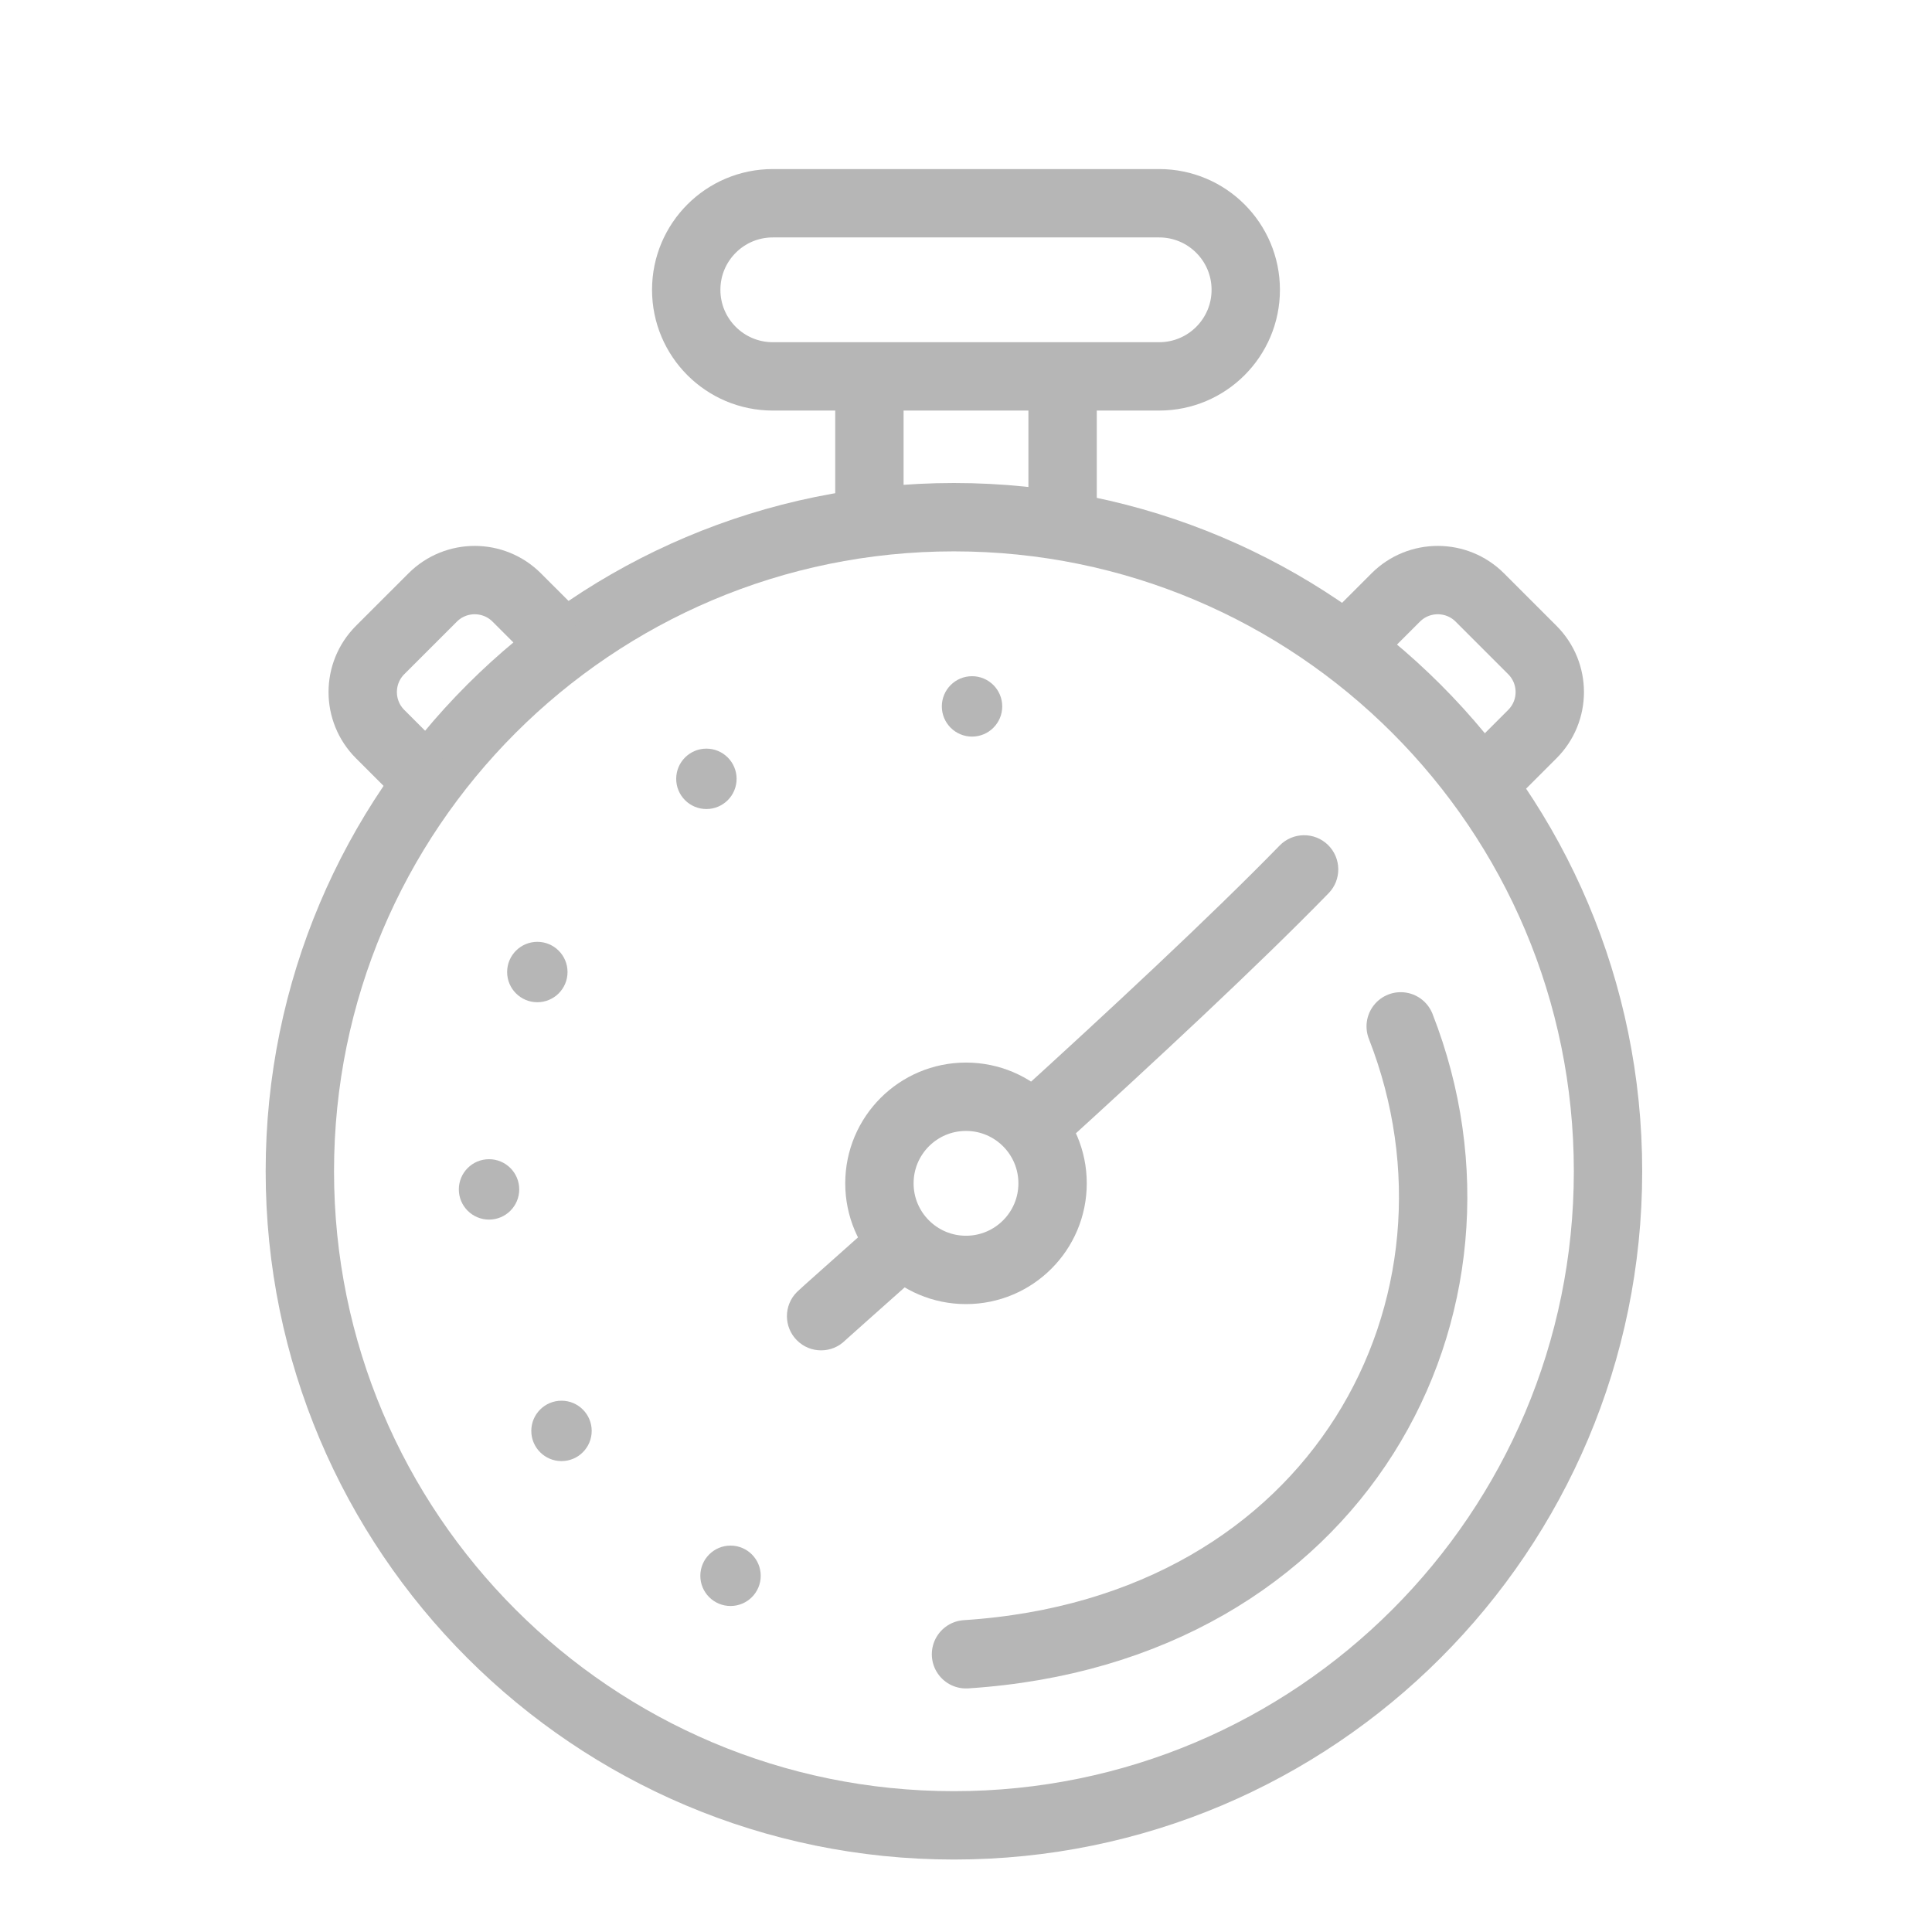
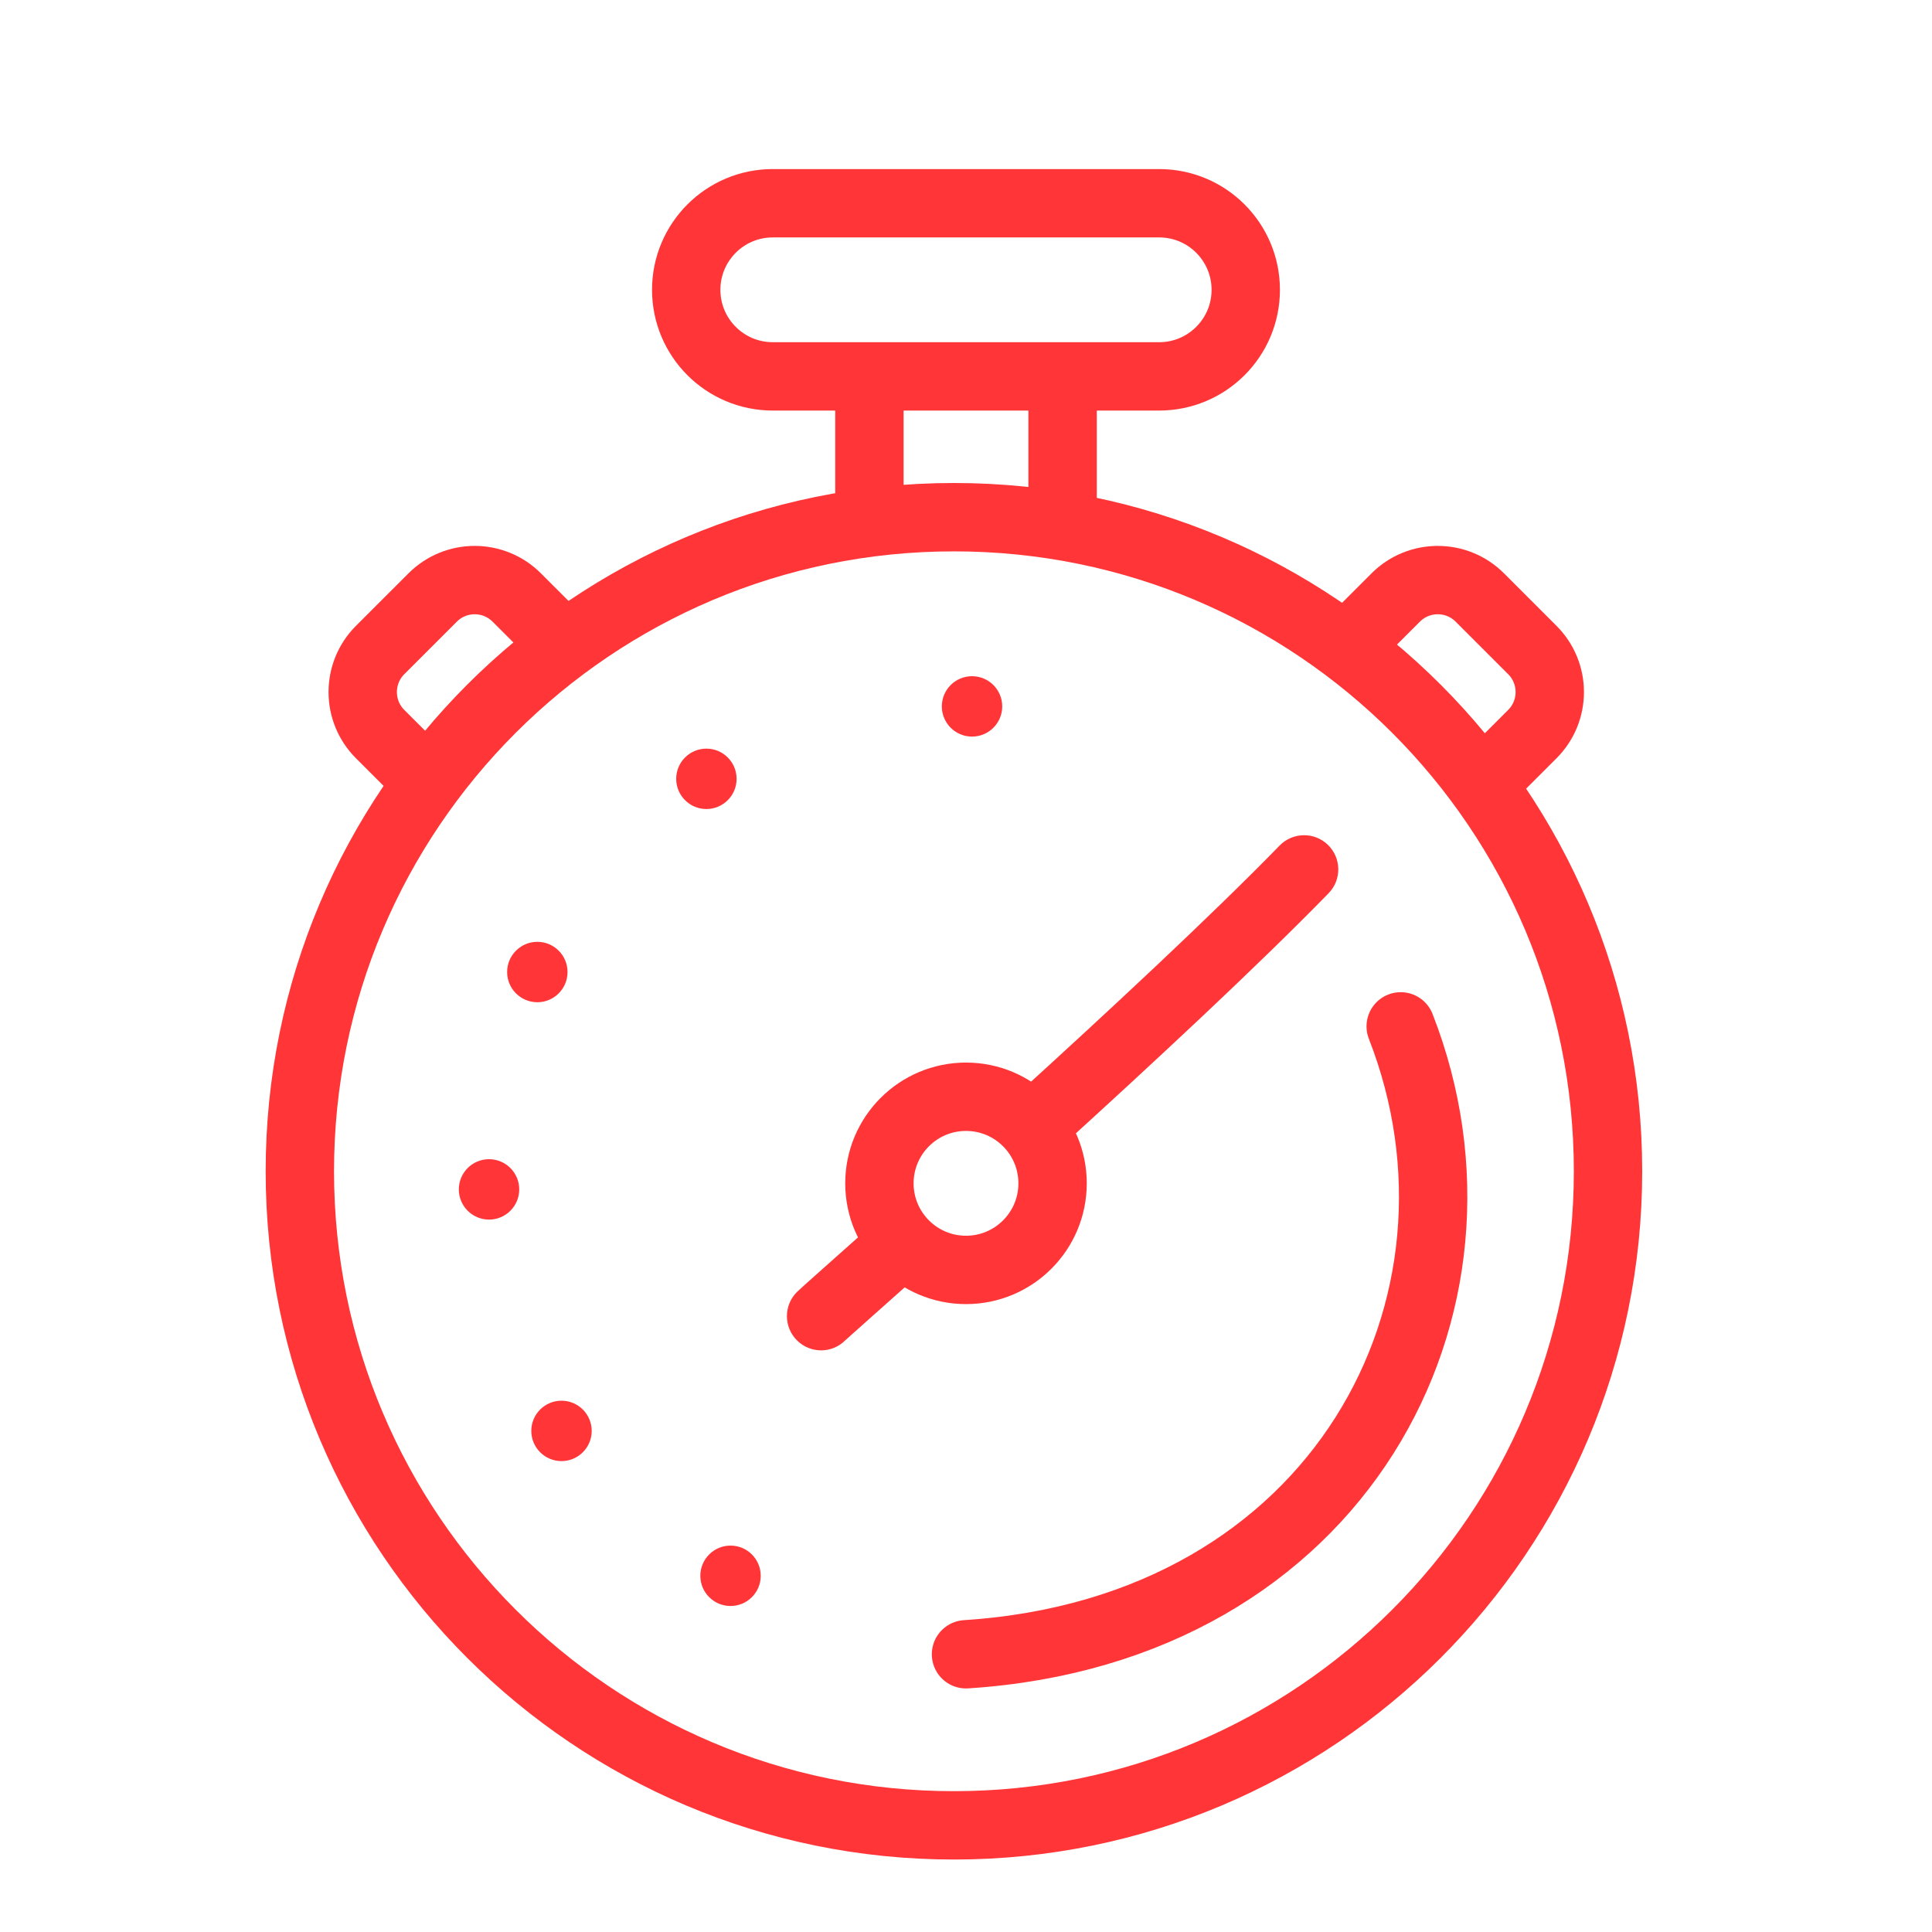
<svg xmlns="http://www.w3.org/2000/svg" width="65" height="65" viewBox="0 0 65 65" fill="none">
-   <circle cx="32.094" cy="39.406" r="22.006" stroke="#B6B6B6" stroke-width="2.3" />
-   <path d="M29.25 17.469V13.406M35.75 13.406V17.469" stroke="#B6B6B6" stroke-width="2.3" />
-   <path d="M14.248 26.156L12.789 24.698C12.008 23.917 12.008 22.651 12.789 21.869L14.557 20.102C15.338 19.321 16.604 19.321 17.385 20.102L18.844 21.56" stroke="#B6B6B6" stroke-width="2.3" />
-   <path d="M45.5 21.56L46.958 20.102C47.739 19.321 49.006 19.321 49.787 20.102L51.554 21.869C52.336 22.651 52.336 23.917 51.554 24.698L50.096 26.156" stroke="#B6B6B6" stroke-width="2.3" />
-   <rect x="23.087" y="6.838" width="18.825" height="5.825" rx="2.913" stroke="#B6B6B6" stroke-width="2.3" />
-   <circle cx="32.5" cy="39.812" r="2.913" stroke="#B6B6B6" stroke-width="2.3" />
-   <path d="M26.812 43.468C26.363 43.917 26.363 44.645 26.812 45.094C27.261 45.544 27.989 45.544 28.438 45.094L26.812 43.468ZM44.699 30.052C45.142 29.598 45.132 28.87 44.678 28.426C44.223 27.983 43.495 27.993 43.051 28.448L44.699 30.052ZM28.438 45.094C28.434 45.098 28.487 45.05 28.64 44.913C28.776 44.791 28.965 44.622 29.202 44.411C29.676 43.99 30.335 43.404 31.122 42.702L29.591 40.986C28.054 42.357 26.941 43.339 26.812 43.468L28.438 45.094ZM35.645 38.632C38.803 35.761 42.332 32.482 44.699 30.052L43.051 28.448C40.738 30.822 37.255 34.06 34.098 36.93L35.645 38.632Z" fill="#B6B6B6" />
-   <path d="M32.5 55.656C45.094 54.844 50.781 43.875 47.125 34.531" stroke="#B6B6B6" stroke-width="2.3" stroke-linecap="round" />
-   <circle cx="32.703" cy="23.766" r="1.016" fill="#B6B6B6" />
-   <circle cx="23.766" cy="26.203" r="1.016" fill="#B6B6B6" />
-   <circle cx="18.078" cy="32.703" r="1.016" fill="#B6B6B6" />
-   <circle cx="16.453" cy="40.016" r="1.016" fill="#B6B6B6" />
-   <circle cx="18.891" cy="48.141" r="1.016" fill="#B6B6B6" />
-   <circle cx="24.578" cy="53.016" r="1.016" fill="#B6B6B6" />
+   <circle cx="32.094" cy="39.406" r="22.006" stroke="#FF3537" stroke-width="2.3" />
+   <path d="M29.25 17.469V13.406M35.75 13.406V17.469" stroke="#FF3537" stroke-width="2.3" />
+   <path d="M14.248 26.156L12.789 24.698C12.008 23.917 12.008 22.651 12.789 21.869L14.557 20.102C15.338 19.321 16.604 19.321 17.385 20.102L18.844 21.56" stroke="#FF3537" stroke-width="2.3" />
+   <path d="M45.5 21.56L46.958 20.102C47.739 19.321 49.006 19.321 49.787 20.102L51.554 21.869C52.336 22.651 52.336 23.917 51.554 24.698L50.096 26.156" stroke="#FF3537" stroke-width="2.3" />
+   <rect x="23.087" y="6.838" width="18.825" height="5.825" rx="2.913" stroke="#FF3537" stroke-width="2.3" />
+   <circle cx="32.5" cy="39.812" r="2.913" stroke="#FF3537" stroke-width="2.3" />
+   <path d="M26.812 43.468C26.363 43.917 26.363 44.645 26.812 45.094C27.261 45.544 27.989 45.544 28.438 45.094L26.812 43.468ZM44.699 30.052C45.142 29.598 45.132 28.87 44.678 28.426C44.223 27.983 43.495 27.993 43.051 28.448L44.699 30.052ZM28.438 45.094C28.434 45.098 28.487 45.05 28.64 44.913C28.776 44.791 28.965 44.622 29.202 44.411C29.676 43.99 30.335 43.404 31.122 42.702L29.591 40.986C28.054 42.357 26.941 43.339 26.812 43.468L28.438 45.094ZM35.645 38.632C38.803 35.761 42.332 32.482 44.699 30.052L43.051 28.448C40.738 30.822 37.255 34.06 34.098 36.93L35.645 38.632Z" fill="#FF3537" />
+   <path d="M32.5 55.656C45.094 54.844 50.781 43.875 47.125 34.531" stroke="#FF3537" stroke-width="2.3" stroke-linecap="round" />
+   <circle cx="32.703" cy="23.766" r="1.016" fill="#FF3537" />
+   <circle cx="23.766" cy="26.203" r="1.016" fill="#FF3537" />
+   <circle cx="18.078" cy="32.703" r="1.016" fill="#FF3537" />
+   <circle cx="16.453" cy="40.016" r="1.016" fill="#FF3537" />
+   <circle cx="18.891" cy="48.141" r="1.016" fill="#FF3537" />
+   <circle cx="24.578" cy="53.016" r="1.016" fill="#FF3537" />
</svg>
